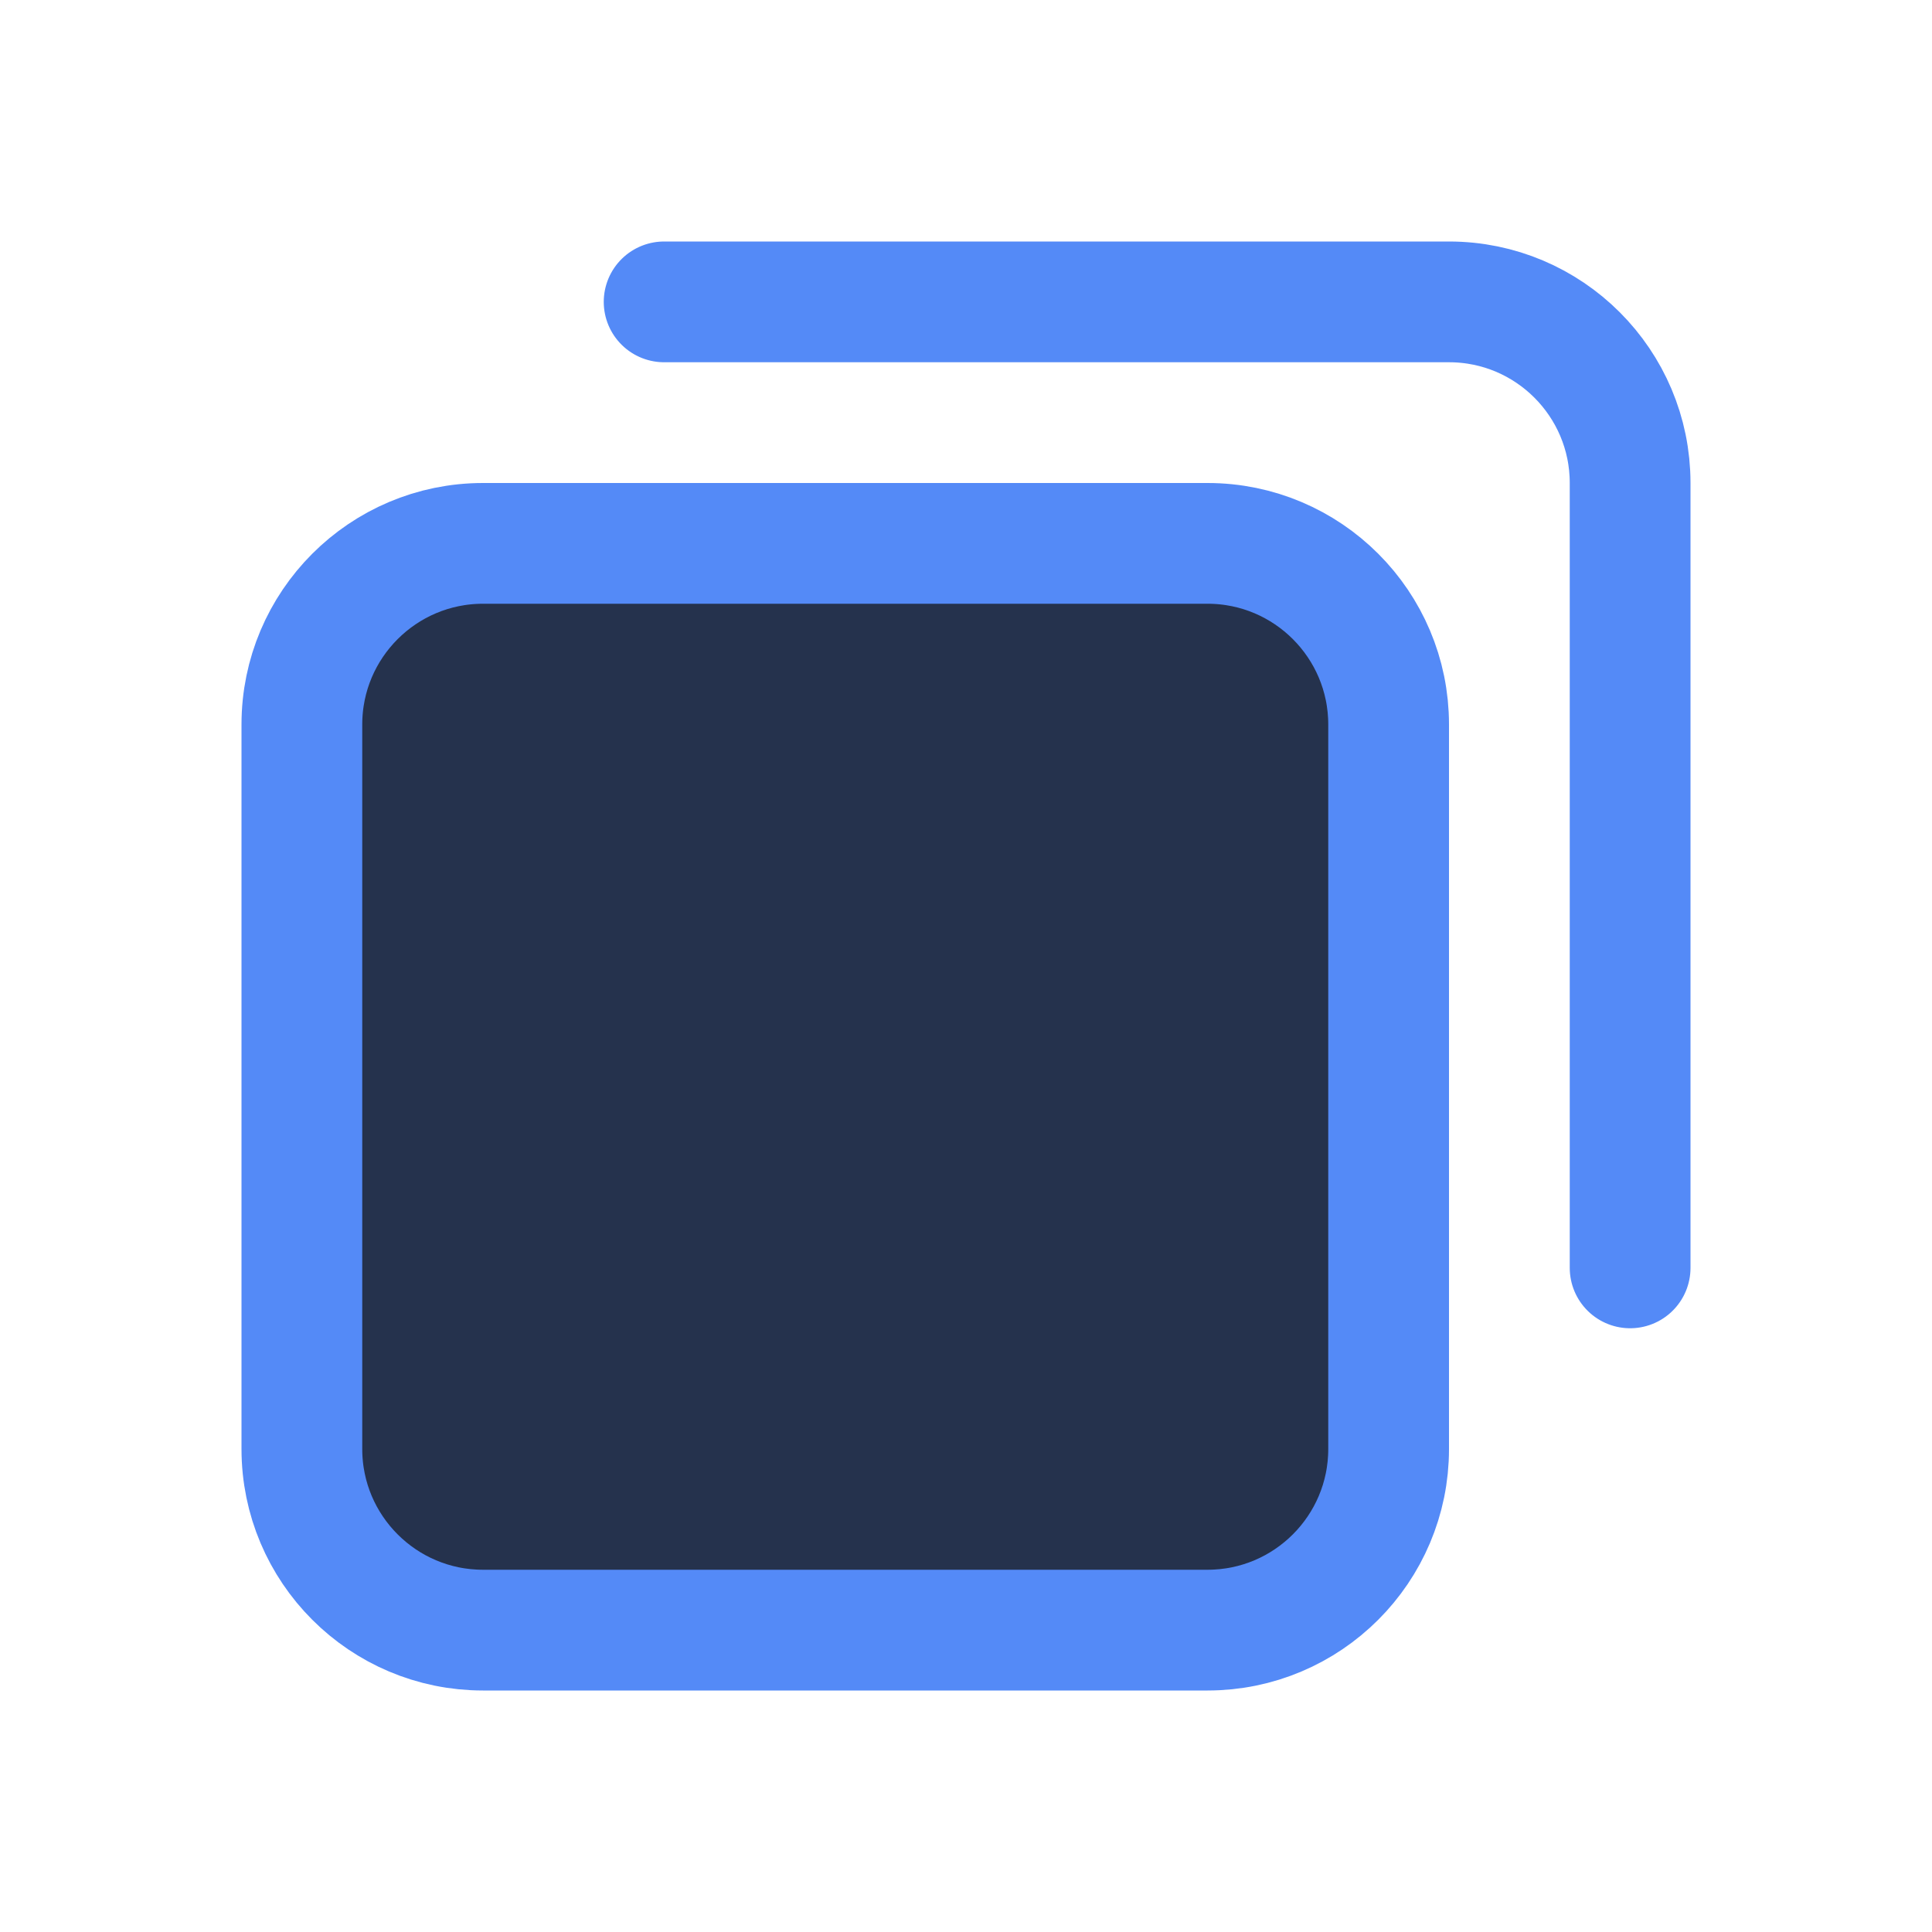
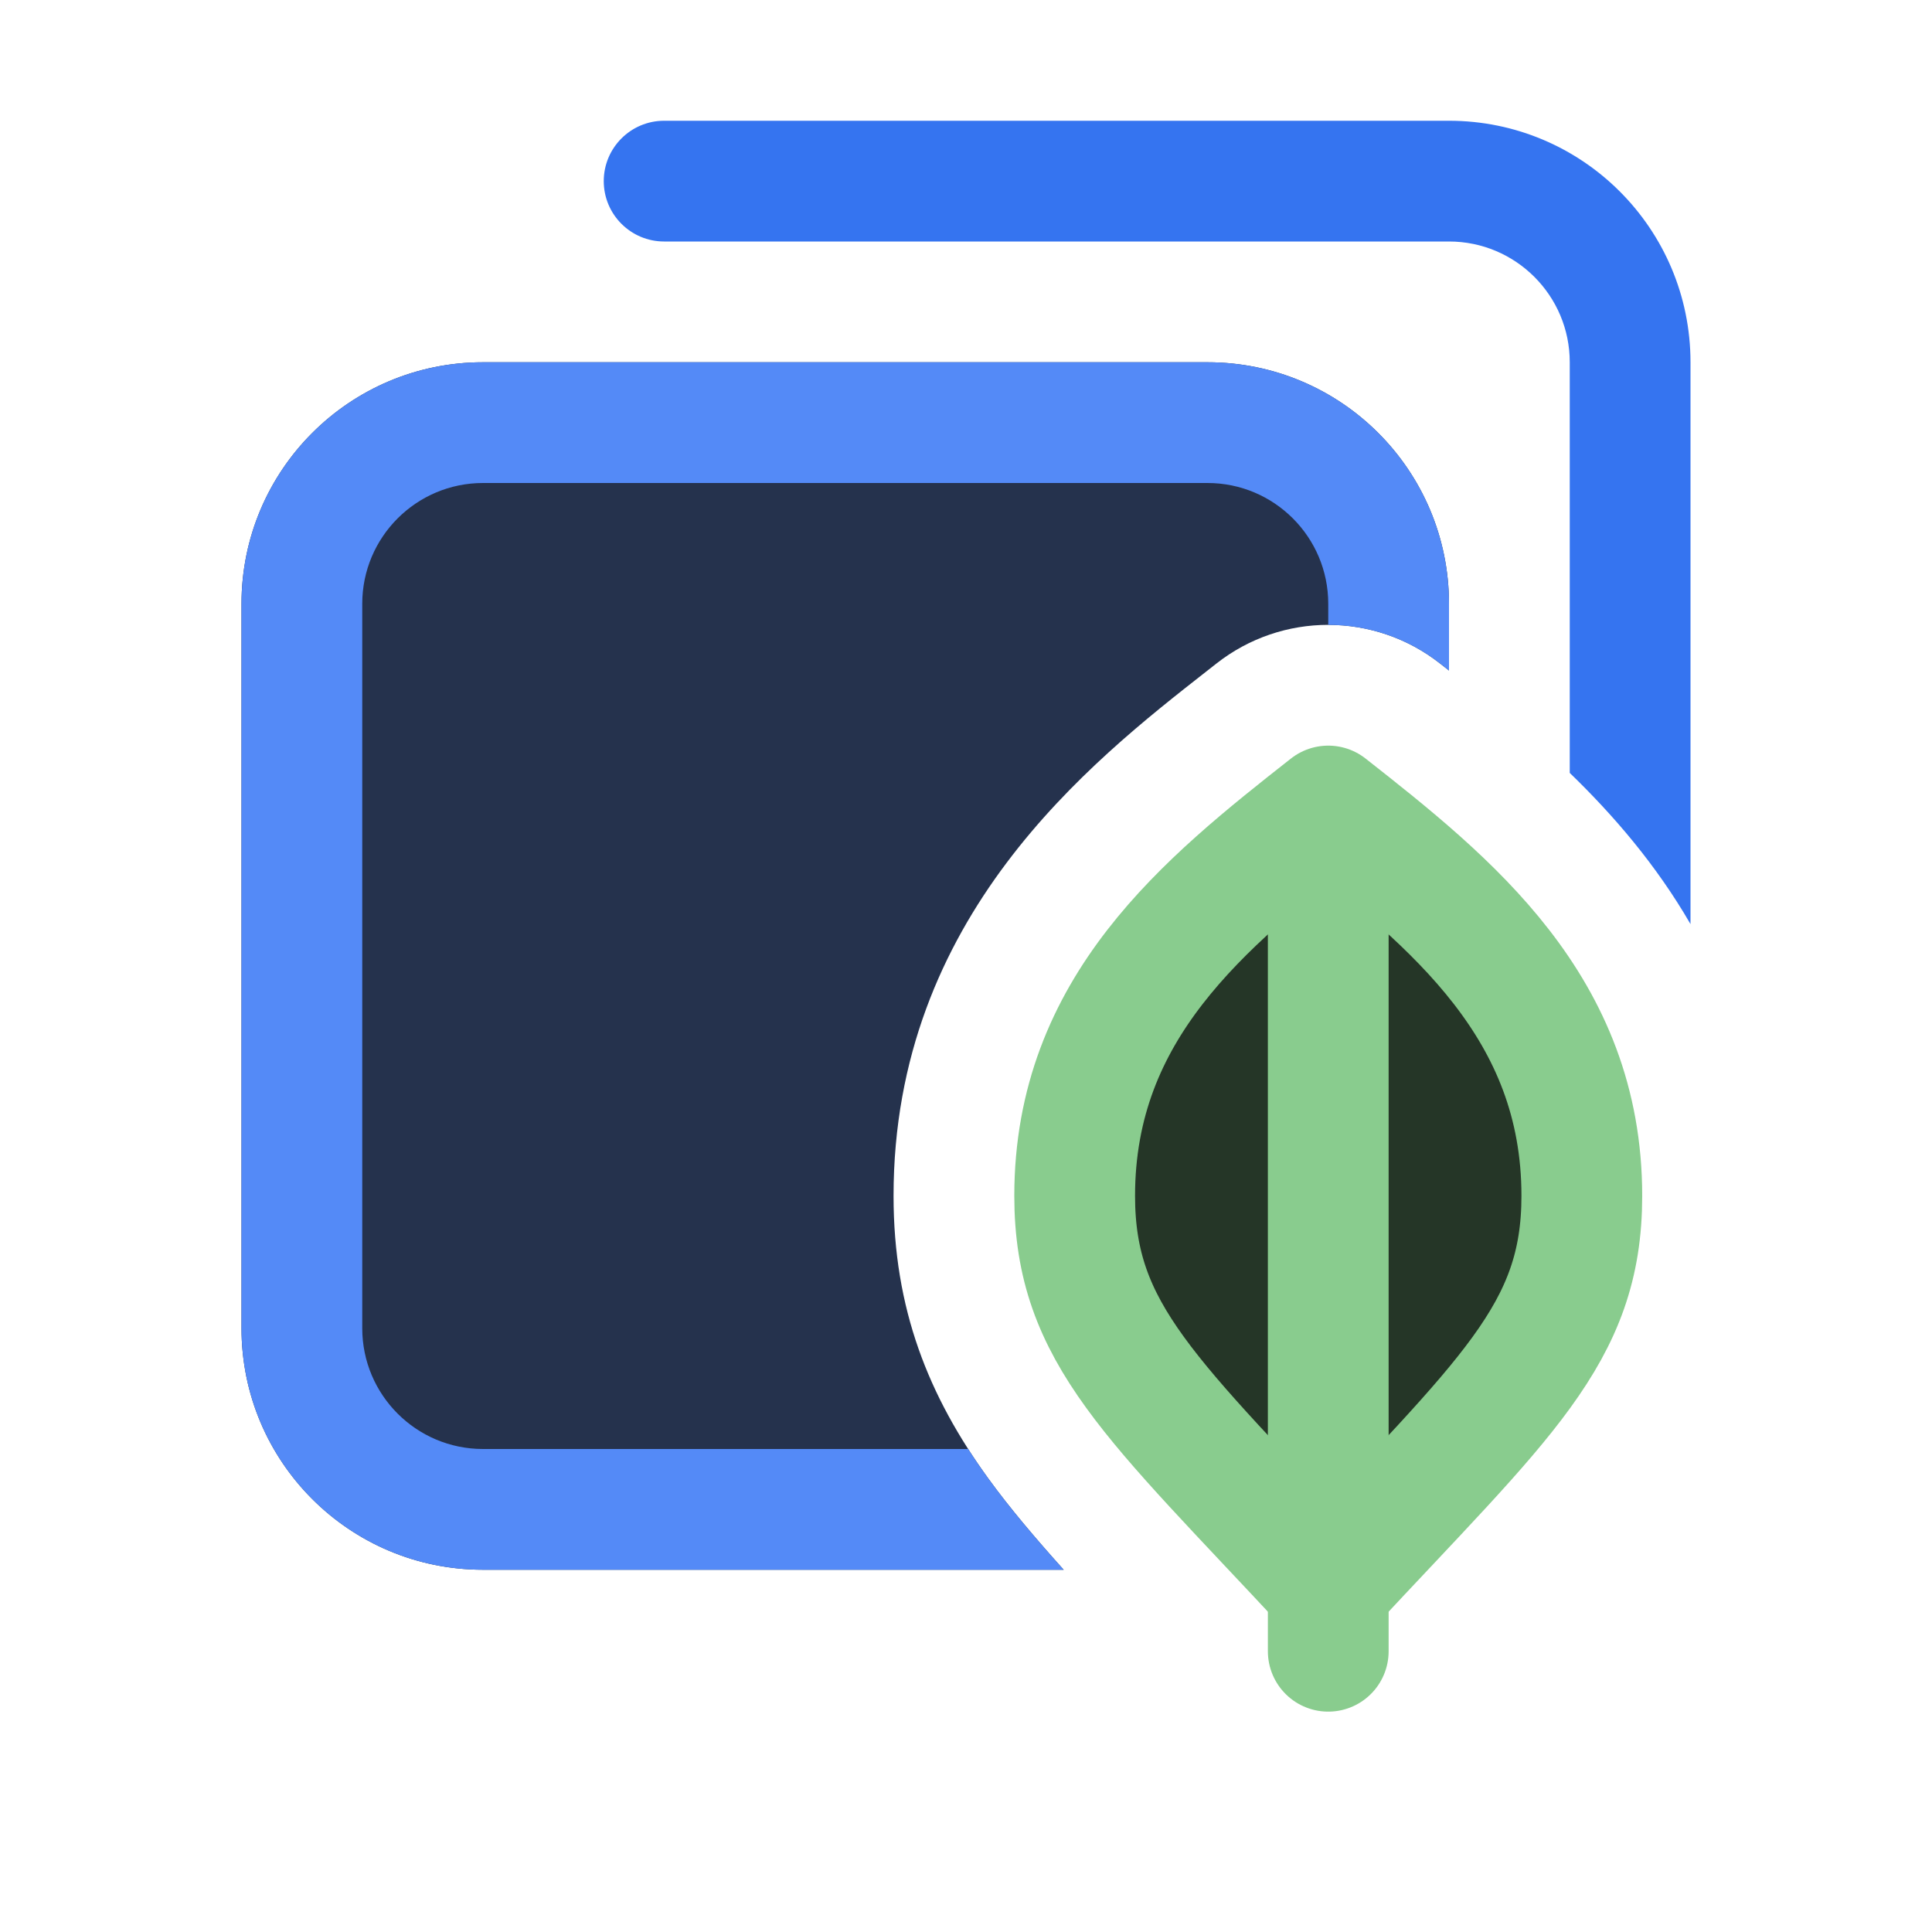
<svg xmlns="http://www.w3.org/2000/svg" width="16" height="16" viewBox="0 0 16 16" fill="none">
-   <path d="M2.5 12V6C2.5 5.172 3.172 4.5 4 4.5H10C10.828 4.5 11.5 5.172 11.5 6V12C11.5 12.828 10.828 13.5 10 13.5H4C3.172 13.5 2.5 12.828 2.5 12Z" fill="#25324D" stroke="#548AF7" />
-   <path d="M5.5 2.5H12C12.828 2.5 13.5 3.172 13.5 4V10.5" stroke="#548AF7" stroke-linecap="round" />
+   <path d="M2 11V5C2 3.895 2.895 3 4 3H10C11.105 3 12 3.895 12 5V5.553L11.926 5.495C11.383 5.068 10.617 5.068 10.074 5.495L9.995 5.557C9.031 6.312 7.4 7.59 7.4 9.904C7.4 10.841 7.689 11.561 8.186 12.246C8.359 12.485 8.572 12.736 8.809 13H4C2.895 13 2 12.105 2 11Z" fill="#25324D" />
+   <path d="M3 11V5C3 4.448 3.448 4 4 4H10C10.552 4 11 4.448 11 5V5.175C11.327 5.175 11.655 5.282 11.926 5.495L12 5.553V5C12 3.895 11.105 3 10 3H4C2.895 3 2 3.895 2 5V11C2 12.105 2.895 13 4 13H8.809C8.572 12.736 8.359 12.485 8.186 12.246C8.127 12.165 8.071 12.083 8.018 12H4C3.448 12 3 11.552 3 11Z" fill="#548AF7" />
+   <path fill-rule="evenodd" clip-rule="evenodd" d="M5.5 1C5.224 1 5 1.224 5 1.5C5 1.776 5.224 2 5.5 2H12C12.552 2 13 2.448 13 3V6.401C13.359 6.748 13.715 7.16 14 7.653V3C14 1.895 13.105 1 12 1H5.5Z" fill="#3574F0" />
+   <path d="M13.1 9.904C13.1 11.05 12.466 11.574 11 13.15C9.534 11.574 8.9 11.05 8.9 9.904C8.9 8.346 9.975 7.48 11 6.675C12.025 7.48 13.1 8.346 13.1 9.904Z" fill="#253627" stroke="#89CC8E" stroke-linecap="round" stroke-linejoin="round" />
+   <path d="M11 7.025V13.675" stroke="#89CC8E" stroke-linecap="round" stroke-linejoin="round" />
</svg>
